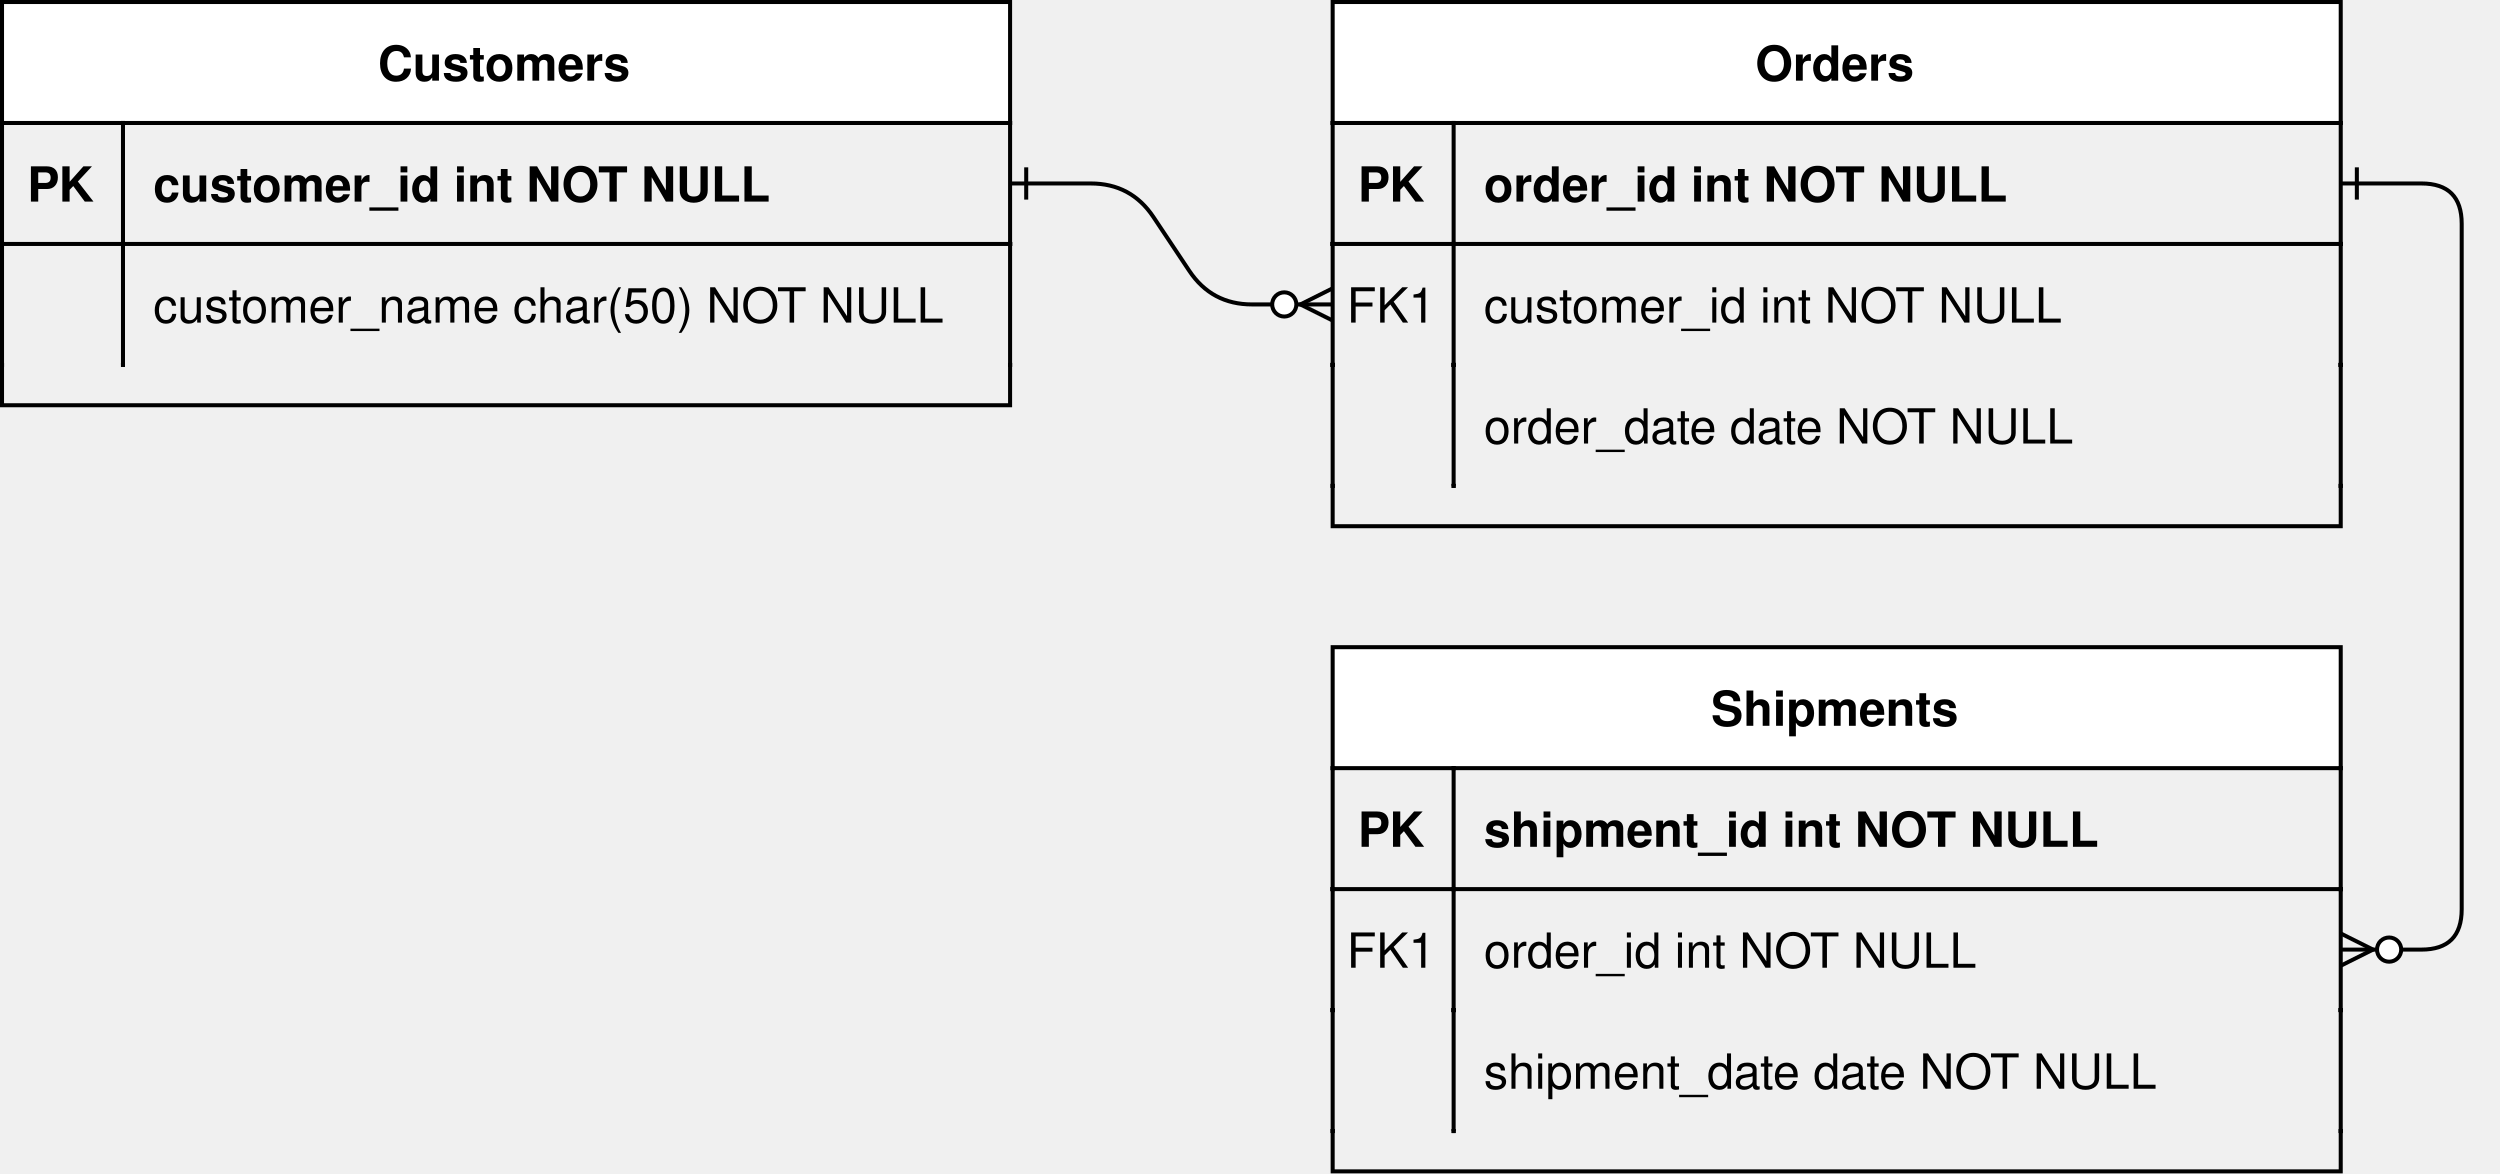
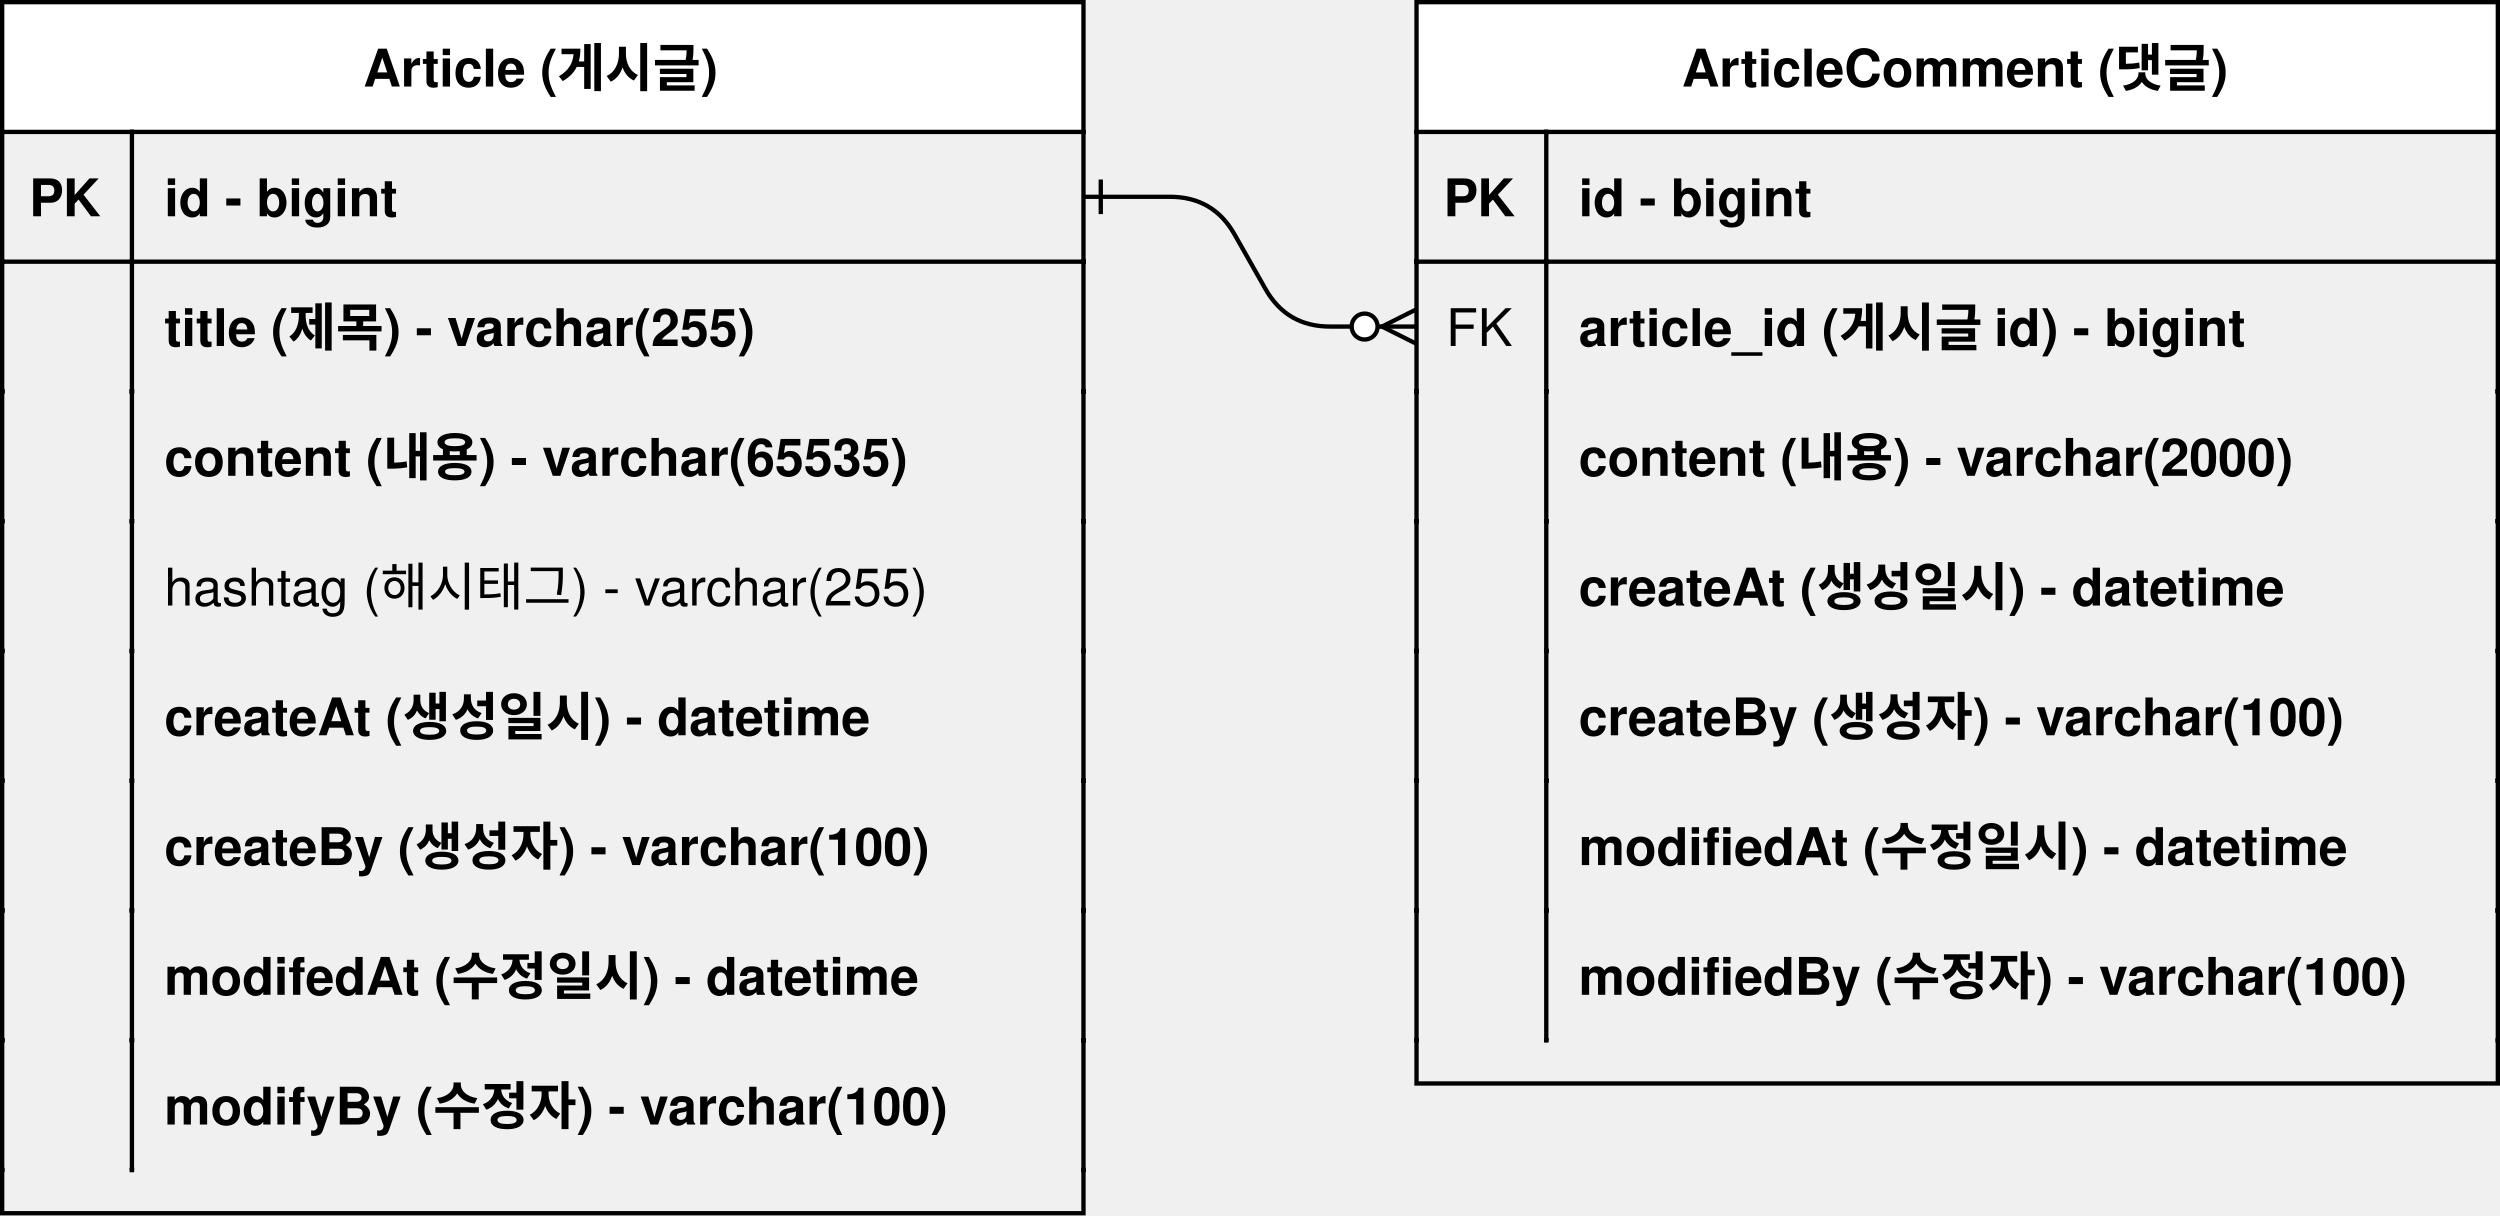
- <svg xmlns="http://www.w3.org/2000/svg" version="1.1" width="620px" height="291px" viewBox="-0.5 -0.5 620 291" content="&lt;mxfile host=&quot;app.diagrams.net&quot; modified=&quot;2023-02-10T03:01:51.293Z&quot; agent=&quot;5.0 (Macintosh; Intel Mac OS X 10_15_7) AppleWebKit/537.36 (KHTML, like Gecko) Chrome/109.0.0.0 Safari/537.36&quot; etag=&quot;seI_iCeqdc-rqbQrGwE2&quot; version=&quot;20.8.18&quot; type=&quot;github&quot;&gt;&lt;diagram id=&quot;R2lEEEUBdFMjLlhIrx00&quot; name=&quot;Page-1&quot;&gt;7Vttb5s6GP01SHcfVoEJSfuxYckmLbmr2m77eOWCA9YIRsZ526+fDTaEOGlhd2m8JlLUwMMTg59zfGyfJpbrz9cfKcziKQlRYgE7XFvuBwsABwCXv4nIpowMbgZlIKI4lEl14AH/RDJoy+gChyhvJDJCEoazZjAgaYoC1ohBSsmqmTYjSfOuGYyQFngIYKJHv+OQxWX02rPr+CeEo1jd2bHllTlUyTKQxzAkq0YIrdmYpEw+4h2ic5iilPErU0h/IGp5o5gx0dNbC4z5ayayryJCogTBDOdXAZnzcJDzlPEMznEiyrzV0FA2xG/njizXp4Sw8mi+9lEisFIwlM80PnC1qgMV7bb4gP9+uZn8sFn6aeV+Y9NpdDd4ei9bWcJkIesra8M2quAo5PWXp/xWmG3uUQIZJumovjJEaXgr0OVJo/ufiJJHMoUp7/wwZ5Cy+hpJZfoY88dzPzgqRZ7b/FzvmnzOnCxogJ7pD+hJSkIaIfZMYl8CHjbYJiv3EZE5YnTDE1Y1xyomxdv8UkFaFGXZZCmUTIqqBqt73BFcEEsOTLcn21HDUlFSNVF2XX5qG+adhno7DfV3GypLozXED7Y6XocKFnVhFHhjlHJbMsoZGEapnt1kgnP9u5TqNxsCtveqlNIZ9YWGiOYar7iiZ+KQwaeCQQUJ5BTmChbwSYlBnHL9LVkSkCSBWY6L9DIS4yScwA1ZMNWQOhvO8BqF9+UMJnI5/ya8sVxSTMwFitXiMkxwlPLjgFNO3HFIUc6fZQJzJjMOknKJKEPrZ1mksPF2QFbDfYtlwNvHMtc+TKgGgl3hcl8WAAUU7zrDMLnnCwWYRgVmTUhEXUNKskc1+kQgE0RDdLRE5VRdFJ8PdZ8kRCCbloJQpBWd84b8xbvr21ee5fEH8Pm5U5/zl0inzCdpzijEBRyIA7VCAqwhI5m8T4Jm6jGoLKY4fiKM8Zn/EKzP0vplrCW2bktoj4ZsT0P27nMXbAnv6ywpVDvGYYjSckiKdSKs8d4D5d76VzXfBWN3ILbEw22NxxYA7mvW39PqT4QQ/sc/5APr1i5V+98vj+Lv18nEqpa6JsGjdLHMHeYZDHAaTcpP9nfw846B39o6OJ7Aa+LZP2el3L8q+zNK2T+1Ug40ZMefnS7gvtJYbAlAvzUAp5LGa63gwSLnfS7VEeyRRuOweFEX/zhYpujgzUUHj6ODN6fWQeUa/ia0ZqngTevyn0oFHd3PK1eIIWSIx+XbWchge7RMkUFH3zk/xDibF6J18To0rwNct5S343kdjr4lPqOpq8Pm2mm/OzPF7XD07fZbsjsq6ho8nekb5FwK4sXz6AqiMbOcvjc+I8nssNzsLpkntz0cfRv+V/seFVcN1kh981yZwmdle3TAyhQpBP9vd3yRQoOdD6BvxQ0cfC3rXxHVXB1U5d23VjxD96MDYsaooW5/+NLDv9gf1tZXOzp/1cM+GmQX+6PlcPz77A/wtu0PYL79AXT746V/ap6T99EBQWOmuIv3cSy9PLn3AXTvw8DB2Lb+5hsfQDc+KnVM4Vys9IMY0n88+93ZLPpNskD4af3jlvKr4PUvktzRLw==&lt;/diagram&gt;&lt;/mxfile&gt;" resource="https://app.diagrams.net/?libs=general;er&amp;mode=github#Hmdgome%2Ffastcampus-board-project%2Ffeature%252F%25238-domain%2Fdocument%2Fproject-board-erd.svg">
+ <svg xmlns="http://www.w3.org/2000/svg" version="1.1" width="578px" height="281px" viewBox="-0.5 -0.5 578 281" content="&lt;mxfile host=&quot;app.diagrams.net&quot; modified=&quot;2023-02-10T03:19:09.097Z&quot; agent=&quot;5.0 (Macintosh; Intel Mac OS X 10_15_7) AppleWebKit/537.36 (KHTML, like Gecko) Chrome/109.0.0.0 Safari/537.36&quot; etag=&quot;QlTrCRYNVz-VVXAZyXHq&quot; version=&quot;20.8.18&quot; type=&quot;github&quot;&gt;&lt;diagram id=&quot;R2lEEEUBdFMjLlhIrx00&quot; name=&quot;Page-1&quot;&gt;7V1db6M4FP01lmYeOuIjpOQxkHRmta1UdWZntU8rNzjEGsAZ47bJ/Pq1wc6XSUoSMmEBKVXh4hh87/E5XHNRgO3Hi88UzmcPJEARsIxgAewRsCzLuO3xf8KyzC2m6Ti5JaQ4kLa14Sv+haTRkNYXHKB0qyEjJGJ4vm2ckCRBE7Zlg5SSt+1mUxJtn3UOQ6QZvk5gpFv/xgGb5VbXMdb2LwiHM3Vm05BHYqgaS0M6gwF52zKhBbsjCZOX+IhoDBOUMH7kAdIfiAJnPGNMjHQIrDv+mYrWn0JCwgjBOU4/TUjMzZOUN7mbwhhHws8bHXmyI346ewxsnxLC8q144aNIBEuFIb+muz1HV36got8SX/BvXpf3PwyWfHmzv7OHh/Dx9vlG9vIKoxfpX+kbtlQORwH3v9zlp8Js+YQiyDBJxusjHkqCoYgubzR++oUo+UYeYMIH76UMUrY+RhLZ/A7zy7NHpmoi9w2+rw9NXmdKXugEHRiPJeHNOwwRO9CwLwMebKFNeu4zIjFidMkbvK0xtkLSbBNfykgzp7xuoxRKJIWrDlfneCQ4A5acmXZP9iPn5a2CpOoiH7r81maYdzrq7XTU3+0od43WEd/YGPjalKHoCERZGqKGlOFJhHwSx/lc+gDGHnB9MLDBeAg8F7jGRw12fHbOxSaDzxnAMoxIOrIFSDjBMIgTPpdyEE1IFMF5irPmuWWGo+AeLskLUx2pPW+KFyh4ytlItOXwvOedpRKBYl4r0IvDMMJhwrcnfATijB5FKb+We5gy2WIvZl8RZWhxEGQqdM526EwVug0QWk4BCFfGIrxtBfjYaNrv84MKFB86wzB64qQPkzCL2XZIhF8DSubf1NwUhrnAIaLjV5TTbuZ8zgQ+iYiIbJLzRdYsG5zj8Q8frm98coDDL8Dn++Z6n39Ec8p8kqSMQpyFA/FAvSERLI+RuTxPhKbqMqh0pth+JoxxFt8X1oOofz/WMrZ2ydDal4psT4vs45/HxJbwsU6jjNRnOAhQkk9JoflwHe+CUBb6f+Xz3WDsTsSS8bBLx2MjAPaR/pedrb1ydG8w4thPIEMeeUmC9BJ87Ghx5s0t44b/PeNQiUC9gq7YNm/rpXM4wUl4n3+zv4MK5xKoWIC9s9SqFCWluvsNMOm3meiL7zmrIfr+tYn+VovsXR2JvqT/+6X933Rid7W4wvxG+9+M4D9k99aWuM8e+8D1wMBf3W1nXX9slAoUpMNn4qd1EjDoJOAyEjC4tgSotbsTQ1svBRiUdn/TFcDUV+/EosjmIosFvJ7g/8EQDAeK8V8hncwg/WAZxoGFl4YRf3nYNJn4nZ8//3AjDEf/OPFf8ffE9cwfN5Z+K9FK5tewUVYM9jJ/6RW8Kqi/OLbnqfpvpf53/H8Au43m/sJx27qkTyjipxxK8uf3/DYYjLKNHuBzR6jACHjrdEDJQcC/xXCMaoiLU5SgShS1TgrsEg8EOyk4SQqca0uBbZ0V29pLgd38NKB43PpDulwKvOUBKRiDgbGbEJjNyQeqBFD7VEB/ONipQDUq4F5dBfQHgjWc8mdM4l5LVUB/gheTAE8xCjZSAhcMXLExNMDA6VKCE3DUPjHQHyB2YlCJGKxqaq8nBuet/NVfDG5bKgb6qp8Sg42kQBeDLikoDaEm60Axl+lppqzsBYerDbraXnFUue/o2l63AvI/WCvfTmE/pri3fN1gXap7LT3La1J57wq6XRGAped97S3wPQIX7dPvLo+7FN1fvcb3zAqOehV4rYDakXtB9QbDTN1x55mbLwq9hoX1XY7TlMytStA0mfkLU9iO+E9fwLMPEv/vrOwtDO3/iPdPWXxp6fKdzvpH1fX2HcduDPNXCJvWEb/Z6te3L8r816/sNc9bvqs995t7AtB08jf1pbsZTGcMhjn7j8TDmpz95Tr7KKvvyhfcb4HnNiUPqB477VOA7r3uiynA1Qt6zfMSu/orQL+lCqBndd27HZWjqH1a0L3gfTEtuHpZr8JYY7Vg0E4tWFWadC93nCkDewDUOhlQxNDJQOUycP2C3oIivRrO+dNncT6cFsqAvtiXFfR2L3dUCqP2icF5b4N1YnBADHpXF4PzFv/qLwZOS8VAX/fLxGDZvdtRDYAaJAN8d/0TA3nz9Q9D2OP/AA==&lt;/diagram&gt;&lt;/mxfile&gt;" resource="https://app.diagrams.net/?libs=general;er&amp;mode=github#Hmdgome%2Ffastcampus-board-project%2Ffeature%252F%25238-domain%2Fdocument%2Fproject-board-erd.svg">
  <defs>
-     <clipPath id="mx-clip-330-30-30-30-0">
-       <rect x="330" y="30" width="30" height="30" />
+     <clipPath id="mx-clip-327-30-30-30-0">
+       <rect x="327" y="30" width="30" height="30" />
    </clipPath>
-     <clipPath id="mx-clip-366-30-214-30-0">
-       <rect x="366" y="30" width="214" height="30" />
+     <clipPath id="mx-clip-363-30-214-30-0">
+       <rect x="363" y="30" width="214" height="30" />
    </clipPath>
-     <clipPath id="mx-clip-330-60-30-30-0">
-       <rect x="330" y="60" width="30" height="30" />
+     <clipPath id="mx-clip-327-60-30-30-0">
+       <rect x="327" y="60" width="30" height="30" />
    </clipPath>
-     <clipPath id="mx-clip-366-60-214-30-0">
-       <rect x="366" y="60" width="214" height="30" />
+     <clipPath id="mx-clip-363-60-214-30-0">
+       <rect x="363" y="60" width="214" height="30" />
    </clipPath>
-     <clipPath id="mx-clip-366-90-214-30-0">
-       <rect x="366" y="90" width="214" height="30" />
+     <clipPath id="mx-clip-363-90-214-30-0">
+       <rect x="363" y="90" width="214" height="30" />
    </clipPath>
-     <clipPath id="mx-clip-330-190-30-30-0">
-       <rect x="330" y="190" width="30" height="30" />
+     <clipPath id="mx-clip-363-120-214-30-0">
+       <rect x="363" y="120" width="214" height="30" />
    </clipPath>
-     <clipPath id="mx-clip-366-190-214-30-0">
-       <rect x="366" y="190" width="214" height="30" />
+     <clipPath id="mx-clip-363-150-214-30-0">
+       <rect x="363" y="150" width="214" height="30" />
    </clipPath>
-     <clipPath id="mx-clip-330-220-30-30-0">
-       <rect x="330" y="220" width="30" height="30" />
+     <clipPath id="mx-clip-363-180-214-30-0">
+       <rect x="363" y="180" width="214" height="30" />
    </clipPath>
-     <clipPath id="mx-clip-366-220-214-30-0">
-       <rect x="366" y="220" width="214" height="30" />
-     </clipPath>
-     <clipPath id="mx-clip-366-250-214-30-0">
-       <rect x="366" y="250" width="214" height="30" />
+     <clipPath id="mx-clip-363-210-214-30-0">
+       <rect x="363" y="210" width="214" height="30" />
    </clipPath>
    <clipPath id="mx-clip-0-30-30-30-0">
      <rect x="0" y="30" width="30" height="30" />
    </clipPath>
    <clipPath id="mx-clip-36-30-214-30-0">
      <rect x="36" y="30" width="214" height="30" />
    </clipPath>
    <clipPath id="mx-clip-36-60-214-30-0">
      <rect x="36" y="60" width="214" height="30" />
    </clipPath>
+     <clipPath id="mx-clip-36-90-214-30-0">
+       <rect x="36" y="90" width="214" height="30" />
+     </clipPath>
+     <clipPath id="mx-clip-36-120-214-30-0">
+       <rect x="36" y="120" width="214" height="30" />
+     </clipPath>
+     <clipPath id="mx-clip-36-150-214-30-0">
+       <rect x="36" y="150" width="214" height="30" />
+     </clipPath>
+     <clipPath id="mx-clip-36-180-214-30-0">
+       <rect x="36" y="180" width="214" height="30" />
+     </clipPath>
+     <clipPath id="mx-clip-36-210-214-30-0">
+       <rect x="36" y="210" width="214" height="30" />
+     </clipPath>
+     <clipPath id="mx-clip-36-240-214-30-0">
+       <rect x="36" y="240" width="214" height="30" />
+     </clipPath>
  </defs>
  <g>
-     <path d="M 250 45 L 270 45 Q 280 45 285.55 53.32 L 294.45 66.68 Q 300 75 310 75 L 330 75" fill="none" stroke="rgb(0, 0, 0)" stroke-miterlimit="10" pointer-events="stroke" />
+     <path d="M 250 45 L 270 45 Q 280 45 284.93 53.7 L 292.07 66.3 Q 297 75 307 75 L 327 75" fill="none" stroke="rgb(0, 0, 0)" stroke-miterlimit="10" pointer-events="stroke" />
    <path d="M 254 41 L 254 49" fill="none" stroke="rgb(0, 0, 0)" stroke-miterlimit="10" pointer-events="all" />
-     <ellipse cx="318" cy="75" rx="3" ry="3" fill="#ffffff" stroke="rgb(0, 0, 0)" pointer-events="all" />
-     <path d="M 330 71 L 322 75 L 330 79" fill="none" stroke="rgb(0, 0, 0)" stroke-miterlimit="10" pointer-events="all" />
-     <path d="M 580 45 L 600 45 Q 610 45 610 55 L 610 225 Q 610 235 600 235 L 580 235" fill="none" stroke="rgb(0, 0, 0)" stroke-miterlimit="10" pointer-events="stroke" />
-     <path d="M 584 41 L 584 49" fill="none" stroke="rgb(0, 0, 0)" stroke-miterlimit="10" pointer-events="all" />
-     <ellipse cx="592" cy="235" rx="3" ry="3" fill="#ffffff" stroke="rgb(0, 0, 0)" pointer-events="all" />
-     <path d="M 580 239 L 588 235 L 580 231" fill="none" stroke="rgb(0, 0, 0)" stroke-miterlimit="10" pointer-events="all" />
-     <path d="M 330 30 L 330 0 L 580 0 L 580 30" fill="rgb(255, 255, 255)" stroke="rgb(0, 0, 0)" stroke-miterlimit="10" pointer-events="all" />
-     <path d="M 330 30 L 330 130 L 580 130 L 580 30" fill="none" stroke="rgb(0, 0, 0)" stroke-miterlimit="10" pointer-events="none" />
-     <path d="M 330 30 L 580 30" fill="none" stroke="rgb(0, 0, 0)" stroke-miterlimit="10" pointer-events="none" />
-     <path d="M 360 30 L 360 60 L 360 90 L 360 120" fill="none" stroke="rgb(0, 0, 0)" stroke-miterlimit="10" pointer-events="none" />
+     <ellipse cx="315" cy="75" rx="3" ry="3" fill="#ffffff" stroke="rgb(0, 0, 0)" pointer-events="all" />
+     <path d="M 327 71 L 319 75 L 327 79" fill="none" stroke="rgb(0, 0, 0)" stroke-miterlimit="10" pointer-events="all" />
+     <path d="M 327 30 L 327 0 L 577 0 L 577 30" fill="rgb(255, 255, 255)" stroke="rgb(0, 0, 0)" stroke-miterlimit="10" pointer-events="all" />
+     <path d="M 327 30 L 327 250 L 577 250 L 577 30" fill="none" stroke="rgb(0, 0, 0)" stroke-miterlimit="10" pointer-events="none" />
+     <path d="M 327 30 L 577 30" fill="none" stroke="rgb(0, 0, 0)" stroke-miterlimit="10" pointer-events="none" />
+     <path d="M 357 30 L 357 60 L 357 90 L 357 120 L 357 150 L 357 180 L 357 210 L 357 240" fill="none" stroke="rgb(0, 0, 0)" stroke-miterlimit="10" pointer-events="none" />
    <g fill="rgb(0, 0, 0)" font-family="Helvetica" font-weight="bold" pointer-events="none" text-anchor="middle" font-size="12px">
-       <text x="454.5" y="19.5">Orders</text>
+       <text x="451.5" y="19.5">ArticleComment (댓글)</text>
    </g>
-     <path d="M 330 30 M 580 30 M 580 60 L 330 60" fill="none" stroke="rgb(0, 0, 0)" stroke-linecap="square" stroke-miterlimit="10" pointer-events="none" />
-     <path d="M 330 30 M 360 30 M 360 60 M 330 60" fill="none" stroke="rgb(0, 0, 0)" stroke-linecap="square" stroke-miterlimit="10" pointer-events="none" />
-     <g fill="rgb(0, 0, 0)" font-family="Helvetica" font-weight="bold" pointer-events="none" clip-path="url(#mx-clip-330-30-30-30-0)" text-anchor="middle" font-size="12px">
-       <text x="344.5" y="49.5">PK</text>
+     <path d="M 327 30 M 577 30 M 577 60 L 327 60" fill="none" stroke="rgb(0, 0, 0)" stroke-linecap="square" stroke-miterlimit="10" pointer-events="none" />
+     <path d="M 327 30 M 357 30 M 357 60 M 327 60" fill="none" stroke="rgb(0, 0, 0)" stroke-linecap="square" stroke-miterlimit="10" pointer-events="none" />
+     <g fill="rgb(0, 0, 0)" font-family="Helvetica" font-weight="bold" pointer-events="none" clip-path="url(#mx-clip-327-30-30-30-0)" text-anchor="middle" font-size="12px">
+       <text x="341.5" y="49.5">PK</text>
    </g>
-     <path d="M 360 30 M 580 30 M 580 60 M 360 60" fill="none" stroke="rgb(0, 0, 0)" stroke-linecap="square" stroke-miterlimit="10" pointer-events="none" />
-     <g fill="rgb(0, 0, 0)" font-family="Helvetica" font-weight="bold" text-decoration="underline" pointer-events="none" clip-path="url(#mx-clip-366-30-214-30-0)" font-size="12px">
-       <text x="367.5" y="49.5">order_id int NOT NULL </text>
+     <path d="M 357 30 M 577 30 M 577 60 M 357 60" fill="none" stroke="rgb(0, 0, 0)" stroke-linecap="square" stroke-miterlimit="10" pointer-events="none" />
+     <g fill="rgb(0, 0, 0)" font-family="Helvetica" font-weight="bold" text-decoration="underline" pointer-events="none" clip-path="url(#mx-clip-363-30-214-30-0)" font-size="12px">
+       <text x="364.5" y="49.5">id - bigint</text>
    </g>
-     <path d="M 330 60 M 580 60 M 580 90 M 330 90" fill="none" stroke="rgb(0, 0, 0)" stroke-linecap="square" stroke-miterlimit="10" pointer-events="none" />
-     <path d="M 330 60 M 360 60 M 360 90 M 330 90" fill="none" stroke="rgb(0, 0, 0)" stroke-linecap="square" stroke-miterlimit="10" pointer-events="none" />
-     <g fill="rgb(0, 0, 0)" font-family="Helvetica" pointer-events="none" clip-path="url(#mx-clip-330-60-30-30-0)" text-anchor="middle" font-size="12px">
-       <text x="344.5" y="79.5">FK1</text>
+     <path d="M 327 60 M 577 60 M 577 90 M 327 90" fill="none" stroke="rgb(0, 0, 0)" stroke-linecap="square" stroke-miterlimit="10" pointer-events="none" />
+     <path d="M 327 60 M 357 60 M 357 90 M 327 90" fill="none" stroke="rgb(0, 0, 0)" stroke-linecap="square" stroke-miterlimit="10" pointer-events="none" />
+     <g fill="rgb(0, 0, 0)" font-family="Helvetica" pointer-events="none" clip-path="url(#mx-clip-327-60-30-30-0)" text-anchor="middle" font-size="12px">
+       <text x="341.5" y="79.5">FK</text>
    </g>
-     <path d="M 360 60 M 580 60 M 580 90 M 360 90" fill="none" stroke="rgb(0, 0, 0)" stroke-linecap="square" stroke-miterlimit="10" pointer-events="none" />
-     <g fill="rgb(0, 0, 0)" font-family="Helvetica" pointer-events="none" clip-path="url(#mx-clip-366-60-214-30-0)" font-size="12px">
-       <text x="367.5" y="79.5">customer_id int NOT NULL</text>
+     <path d="M 357 60 M 577 60 M 577 90 M 357 90" fill="none" stroke="rgb(0, 0, 0)" stroke-linecap="square" stroke-miterlimit="10" pointer-events="none" />
+     <g fill="rgb(0, 0, 0)" font-family="Helvetica" font-weight="bold" pointer-events="none" clip-path="url(#mx-clip-363-60-214-30-0)" font-size="12px">
+       <text x="364.5" y="79.5">article_id (게시글 id) - bigint</text>
    </g>
-     <path d="M 330 90 M 580 90 M 580 120 M 330 120" fill="none" stroke="rgb(0, 0, 0)" stroke-linecap="square" stroke-miterlimit="10" pointer-events="none" />
-     <path d="M 330 90 M 360 90 M 360 120 M 330 120" fill="none" stroke="rgb(0, 0, 0)" stroke-linecap="square" stroke-miterlimit="10" pointer-events="none" />
-     <path d="M 360 90 M 580 90 M 580 120 M 360 120" fill="none" stroke="rgb(0, 0, 0)" stroke-linecap="square" stroke-miterlimit="10" pointer-events="none" />
-     <g fill="rgb(0, 0, 0)" font-family="Helvetica" pointer-events="none" clip-path="url(#mx-clip-366-90-214-30-0)" font-size="12px">
-       <text x="367.5" y="109.5">order_date date NOT NULL</text>
+     <path d="M 327 90 M 577 90 M 577 120 M 327 120" fill="none" stroke="rgb(0, 0, 0)" stroke-linecap="square" stroke-miterlimit="10" pointer-events="none" />
+     <path d="M 327 90 M 357 90 M 357 120 M 327 120" fill="none" stroke="rgb(0, 0, 0)" stroke-linecap="square" stroke-miterlimit="10" pointer-events="none" />
+     <path d="M 357 90 M 577 90 M 577 120 M 357 120" fill="none" stroke="rgb(0, 0, 0)" stroke-linecap="square" stroke-miterlimit="10" pointer-events="none" />
+     <g fill="rgb(0, 0, 0)" font-family="Helvetica" font-weight="bold" pointer-events="none" clip-path="url(#mx-clip-363-90-214-30-0)" font-size="12px">
+       <text x="364.5" y="109.5">content (내용) - varchar(2000)</text>
    </g>
-     <path d="M 330 190 L 330 160 L 580 160 L 580 190" fill="rgb(255, 255, 255)" stroke="rgb(0, 0, 0)" stroke-miterlimit="10" pointer-events="none" />
-     <path d="M 330 190 L 330 290 L 580 290 L 580 190" fill="none" stroke="rgb(0, 0, 0)" stroke-miterlimit="10" pointer-events="none" />
-     <path d="M 330 190 L 580 190" fill="none" stroke="rgb(0, 0, 0)" stroke-miterlimit="10" pointer-events="none" />
-     <path d="M 360 190 L 360 220 L 360 250 L 360 280" fill="none" stroke="rgb(0, 0, 0)" stroke-miterlimit="10" pointer-events="none" />
-     <g fill="rgb(0, 0, 0)" font-family="Helvetica" font-weight="bold" pointer-events="none" text-anchor="middle" font-size="12px">
-       <text x="454.5" y="179.5">Shipments</text>
+     <path d="M 327 120 M 577 120 M 577 150 M 327 150" fill="none" stroke="rgb(0, 0, 0)" stroke-linecap="square" stroke-miterlimit="10" pointer-events="none" />
+     <path d="M 327 120 M 357 120 M 357 150 M 327 150" fill="none" stroke="rgb(0, 0, 0)" stroke-linecap="square" stroke-miterlimit="10" pointer-events="none" />
+     <path d="M 357 120 M 577 120 M 577 150 M 357 150" fill="none" stroke="rgb(0, 0, 0)" stroke-linecap="square" stroke-miterlimit="10" pointer-events="none" />
+     <g fill="rgb(0, 0, 0)" font-family="Helvetica" font-weight="bold" pointer-events="none" clip-path="url(#mx-clip-363-120-214-30-0)" font-size="12px">
+       <text x="364.5" y="139.5">createAt (생성일시) - datetime</text>
    </g>
-     <path d="M 330 190 M 580 190 M 580 220 L 330 220" fill="none" stroke="rgb(0, 0, 0)" stroke-linecap="square" stroke-miterlimit="10" pointer-events="none" />
-     <path d="M 330 190 M 360 190 M 360 220 M 330 220" fill="none" stroke="rgb(0, 0, 0)" stroke-linecap="square" stroke-miterlimit="10" pointer-events="none" />
-     <g fill="rgb(0, 0, 0)" font-family="Helvetica" font-weight="bold" pointer-events="none" clip-path="url(#mx-clip-330-190-30-30-0)" text-anchor="middle" font-size="12px">
-       <text x="344.5" y="209.5">PK</text>
+     <path d="M 327 150 M 577 150 M 577 180 M 327 180" fill="none" stroke="rgb(0, 0, 0)" stroke-linecap="square" stroke-miterlimit="10" pointer-events="none" />
+     <path d="M 327 150 M 357 150 M 357 180 M 327 180" fill="none" stroke="rgb(0, 0, 0)" stroke-linecap="square" stroke-miterlimit="10" pointer-events="none" />
+     <path d="M 357 150 M 577 150 M 577 180 M 357 180" fill="none" stroke="rgb(0, 0, 0)" stroke-linecap="square" stroke-miterlimit="10" pointer-events="none" />
+     <g fill="rgb(0, 0, 0)" font-family="Helvetica" font-weight="bold" pointer-events="none" clip-path="url(#mx-clip-363-150-214-30-0)" font-size="12px">
+       <text x="364.5" y="169.5">createBy (생성자) - varchar(100)</text>
    </g>
-     <path d="M 360 190 M 580 190 M 580 220 M 360 220" fill="none" stroke="rgb(0, 0, 0)" stroke-linecap="square" stroke-miterlimit="10" pointer-events="none" />
-     <g fill="rgb(0, 0, 0)" font-family="Helvetica" font-weight="bold" text-decoration="underline" pointer-events="none" clip-path="url(#mx-clip-366-190-214-30-0)" font-size="12px">
-       <text x="367.5" y="209.5">shipment_id int NOT NULL </text>
+     <path d="M 327 180 M 577 180 M 577 210 M 327 210" fill="none" stroke="rgb(0, 0, 0)" stroke-linecap="square" stroke-miterlimit="10" pointer-events="none" />
+     <path d="M 327 180 M 357 180 M 357 210 M 327 210" fill="none" stroke="rgb(0, 0, 0)" stroke-linecap="square" stroke-miterlimit="10" pointer-events="none" />
+     <path d="M 357 180 M 577 180 M 577 210 M 357 210" fill="none" stroke="rgb(0, 0, 0)" stroke-linecap="square" stroke-miterlimit="10" pointer-events="none" />
+     <g fill="rgb(0, 0, 0)" font-family="Helvetica" font-weight="bold" pointer-events="none" clip-path="url(#mx-clip-363-180-214-30-0)" font-size="12px">
+       <text x="364.5" y="199.5">modifiedAt (수정일시) - datetime</text>
    </g>
-     <path d="M 330 220 M 580 220 M 580 250 M 330 250" fill="none" stroke="rgb(0, 0, 0)" stroke-linecap="square" stroke-miterlimit="10" pointer-events="none" />
-     <path d="M 330 220 M 360 220 M 360 250 M 330 250" fill="none" stroke="rgb(0, 0, 0)" stroke-linecap="square" stroke-miterlimit="10" pointer-events="none" />
-     <g fill="rgb(0, 0, 0)" font-family="Helvetica" pointer-events="none" clip-path="url(#mx-clip-330-220-30-30-0)" text-anchor="middle" font-size="12px">
-       <text x="344.5" y="239.5">FK1</text>
-     </g>
-     <path d="M 360 220 M 580 220 M 580 250 M 360 250" fill="none" stroke="rgb(0, 0, 0)" stroke-linecap="square" stroke-miterlimit="10" pointer-events="none" />
-     <g fill="rgb(0, 0, 0)" font-family="Helvetica" pointer-events="none" clip-path="url(#mx-clip-366-220-214-30-0)" font-size="12px">
-       <text x="367.5" y="239.5">order_id int NOT NULL</text>
-     </g>
-     <path d="M 330 250 M 580 250 M 580 280 M 330 280" fill="none" stroke="rgb(0, 0, 0)" stroke-linecap="square" stroke-miterlimit="10" pointer-events="none" />
-     <path d="M 330 250 M 360 250 M 360 280 M 330 280" fill="none" stroke="rgb(0, 0, 0)" stroke-linecap="square" stroke-miterlimit="10" pointer-events="none" />
-     <path d="M 360 250 M 580 250 M 580 280 M 360 280" fill="none" stroke="rgb(0, 0, 0)" stroke-linecap="square" stroke-miterlimit="10" pointer-events="none" />
-     <g fill="rgb(0, 0, 0)" font-family="Helvetica" pointer-events="none" clip-path="url(#mx-clip-366-250-214-30-0)" font-size="12px">
-       <text x="367.5" y="269.5">shipment_date date NOT NULL</text>
+     <path d="M 327 210 M 577 210 M 577 240 M 327 240" fill="none" stroke="rgb(0, 0, 0)" stroke-linecap="square" stroke-miterlimit="10" pointer-events="none" />
+     <path d="M 327 210 M 357 210 M 357 240 M 327 240" fill="none" stroke="rgb(0, 0, 0)" stroke-linecap="square" stroke-miterlimit="10" pointer-events="none" />
+     <path d="M 357 210 M 577 210 M 577 240 M 357 240" fill="none" stroke="rgb(0, 0, 0)" stroke-linecap="square" stroke-miterlimit="10" pointer-events="none" />
+     <g fill="rgb(0, 0, 0)" font-family="Helvetica" font-weight="bold" pointer-events="none" clip-path="url(#mx-clip-363-210-214-30-0)" font-size="12px">
+       <text x="364.5" y="229.5">modifiedBy (수정자) - varchar(100)</text>
    </g>
    <path d="M 0 30 L 0 0 L 250 0 L 250 30" fill="rgb(255, 255, 255)" stroke="rgb(0, 0, 0)" stroke-miterlimit="10" pointer-events="none" />
-     <path d="M 0 30 L 0 100 L 250 100 L 250 30" fill="none" stroke="rgb(0, 0, 0)" stroke-miterlimit="10" pointer-events="none" />
+     <path d="M 0 30 L 0 280 L 250 280 L 250 30" fill="none" stroke="rgb(0, 0, 0)" stroke-miterlimit="10" pointer-events="none" />
    <path d="M 0 30 L 250 30" fill="none" stroke="rgb(0, 0, 0)" stroke-miterlimit="10" pointer-events="none" />
-     <path d="M 30 30 L 30 60 L 30 90" fill="none" stroke="rgb(0, 0, 0)" stroke-miterlimit="10" pointer-events="none" />
+     <path d="M 30 30 L 30 60 L 30 90 L 30 120 L 30 150 L 30 180 L 30 210 L 30 240 L 30 270" fill="none" stroke="rgb(0, 0, 0)" stroke-miterlimit="10" pointer-events="none" />
    <g fill="rgb(0, 0, 0)" font-family="Helvetica" font-weight="bold" pointer-events="none" text-anchor="middle" font-size="12px">
-       <text x="124.5" y="19.5">Customers</text>
+       <text x="124.5" y="19.5">Article (게시글)</text>
    </g>
    <path d="M 0 30 M 250 30 M 250 60 L 0 60" fill="none" stroke="rgb(0, 0, 0)" stroke-linecap="square" stroke-miterlimit="10" pointer-events="none" />
    <path d="M 0 30 M 30 30 M 30 60 M 0 60" fill="none" stroke="rgb(0, 0, 0)" stroke-linecap="square" stroke-miterlimit="10" pointer-events="none" />
    <g fill="rgb(0, 0, 0)" font-family="Helvetica" font-weight="bold" pointer-events="none" clip-path="url(#mx-clip-0-30-30-30-0)" text-anchor="middle" font-size="12px">
      <text x="14.5" y="49.5">PK</text>
    </g>
    <path d="M 30 30 M 250 30 M 250 60 M 30 60" fill="none" stroke="rgb(0, 0, 0)" stroke-linecap="square" stroke-miterlimit="10" pointer-events="none" />
    <g fill="rgb(0, 0, 0)" font-family="Helvetica" font-weight="bold" text-decoration="underline" pointer-events="none" clip-path="url(#mx-clip-36-30-214-30-0)" font-size="12px">
-       <text x="37.5" y="49.5">customer_id int NOT NULL </text>
+       <text x="37.5" y="49.5">id - bigint</text>
    </g>
    <path d="M 0 60 M 250 60 M 250 90 M 0 90" fill="none" stroke="rgb(0, 0, 0)" stroke-linecap="square" stroke-miterlimit="10" pointer-events="none" />
    <path d="M 0 60 M 30 60 M 30 90 M 0 90" fill="none" stroke="rgb(0, 0, 0)" stroke-linecap="square" stroke-miterlimit="10" pointer-events="none" />
    <path d="M 30 60 M 250 60 M 250 90 M 30 90" fill="none" stroke="rgb(0, 0, 0)" stroke-linecap="square" stroke-miterlimit="10" pointer-events="none" />
-     <g fill="rgb(0, 0, 0)" font-family="Helvetica" pointer-events="none" clip-path="url(#mx-clip-36-60-214-30-0)" font-size="12px">
-       <text x="37.5" y="79.5">customer_name char(50) NOT NULL</text>
+     <g fill="rgb(0, 0, 0)" font-family="Helvetica" font-weight="bold" pointer-events="none" clip-path="url(#mx-clip-36-60-214-30-0)" font-size="12px">
+       <text x="37.5" y="79.5">title (제목) - varchar(255)</text>
+     </g>
+     <path d="M 0 90 M 250 90 M 250 120 M 0 120" fill="none" stroke="rgb(0, 0, 0)" stroke-linecap="square" stroke-miterlimit="10" pointer-events="none" />
+     <path d="M 0 90 M 30 90 M 30 120 M 0 120" fill="none" stroke="rgb(0, 0, 0)" stroke-linecap="square" stroke-miterlimit="10" pointer-events="none" />
+     <path d="M 30 90 M 250 90 M 250 120 M 30 120" fill="none" stroke="rgb(0, 0, 0)" stroke-linecap="square" stroke-miterlimit="10" pointer-events="none" />
+     <g fill="rgb(0, 0, 0)" font-family="Helvetica" font-weight="bold" pointer-events="none" clip-path="url(#mx-clip-36-90-214-30-0)" font-size="12px">
+       <text x="37.5" y="109.5">content (내용) - varchar(65535)</text>
+     </g>
+     <path d="M 0 120 M 250 120 M 250 150 M 0 150" fill="none" stroke="rgb(0, 0, 0)" stroke-linecap="square" stroke-miterlimit="10" pointer-events="none" />
+     <path d="M 0 120 M 30 120 M 30 150 M 0 150" fill="none" stroke="rgb(0, 0, 0)" stroke-linecap="square" stroke-miterlimit="10" pointer-events="none" />
+     <path d="M 30 120 M 250 120 M 250 150 M 30 150" fill="none" stroke="rgb(0, 0, 0)" stroke-linecap="square" stroke-miterlimit="10" pointer-events="none" />
+     <g fill="rgb(0, 0, 0)" font-family="Helvetica" pointer-events="none" clip-path="url(#mx-clip-36-120-214-30-0)" font-size="12px">
+       <text x="37.5" y="139.5">hashtag (해시태그) - varchar(255)</text>
+     </g>
+     <path d="M 0 150 M 250 150 M 250 180 M 0 180" fill="none" stroke="rgb(0, 0, 0)" stroke-linecap="square" stroke-miterlimit="10" pointer-events="none" />
+     <path d="M 0 150 M 30 150 M 30 180 M 0 180" fill="none" stroke="rgb(0, 0, 0)" stroke-linecap="square" stroke-miterlimit="10" pointer-events="none" />
+     <path d="M 30 150 M 250 150 M 250 180 M 30 180" fill="none" stroke="rgb(0, 0, 0)" stroke-linecap="square" stroke-miterlimit="10" pointer-events="none" />
+     <g fill="rgb(0, 0, 0)" font-family="Helvetica" font-weight="bold" pointer-events="none" clip-path="url(#mx-clip-36-150-214-30-0)" font-size="12px">
+       <text x="37.5" y="169.5">createAt (생성일시) - datetime</text>
+     </g>
+     <path d="M 0 180 M 250 180 M 250 210 M 0 210" fill="none" stroke="rgb(0, 0, 0)" stroke-linecap="square" stroke-miterlimit="10" pointer-events="none" />
+     <path d="M 0 180 M 30 180 M 30 210 M 0 210" fill="none" stroke="rgb(0, 0, 0)" stroke-linecap="square" stroke-miterlimit="10" pointer-events="none" />
+     <path d="M 30 180 M 250 180 M 250 210 M 30 210" fill="none" stroke="rgb(0, 0, 0)" stroke-linecap="square" stroke-miterlimit="10" pointer-events="none" />
+     <g fill="rgb(0, 0, 0)" font-family="Helvetica" font-weight="bold" pointer-events="none" clip-path="url(#mx-clip-36-180-214-30-0)" font-size="12px">
+       <text x="37.5" y="199.5">createBy (생성자) - varchar(100)</text>
+     </g>
+     <path d="M 0 210 M 250 210 M 250 240 M 0 240" fill="none" stroke="rgb(0, 0, 0)" stroke-linecap="square" stroke-miterlimit="10" pointer-events="none" />
+     <path d="M 0 210 M 30 210 M 30 240 M 0 240" fill="none" stroke="rgb(0, 0, 0)" stroke-linecap="square" stroke-miterlimit="10" pointer-events="none" />
+     <path d="M 30 210 M 250 210 M 250 240 M 30 240" fill="none" stroke="rgb(0, 0, 0)" stroke-linecap="square" stroke-miterlimit="10" pointer-events="none" />
+     <g fill="rgb(0, 0, 0)" font-family="Helvetica" font-weight="bold" pointer-events="none" clip-path="url(#mx-clip-36-210-214-30-0)" font-size="12px">
+       <text x="37.5" y="229.5">modifedAt (수정일시) - datetime</text>
+     </g>
+     <path d="M 0 240 M 250 240 M 250 270 M 0 270" fill="none" stroke="rgb(0, 0, 0)" stroke-linecap="square" stroke-miterlimit="10" pointer-events="none" />
+     <path d="M 0 240 M 30 240 M 30 270 M 0 270" fill="none" stroke="rgb(0, 0, 0)" stroke-linecap="square" stroke-miterlimit="10" pointer-events="none" />
+     <path d="M 30 240 M 250 240 M 250 270 M 30 270" fill="none" stroke="rgb(0, 0, 0)" stroke-linecap="square" stroke-miterlimit="10" pointer-events="none" />
+     <g fill="rgb(0, 0, 0)" font-family="Helvetica" font-weight="bold" pointer-events="none" clip-path="url(#mx-clip-36-240-214-30-0)" font-size="12px">
+       <text x="37.5" y="259.5">modifyBy (수정자) - varchar(100)</text>
    </g>
  </g>
</svg>
